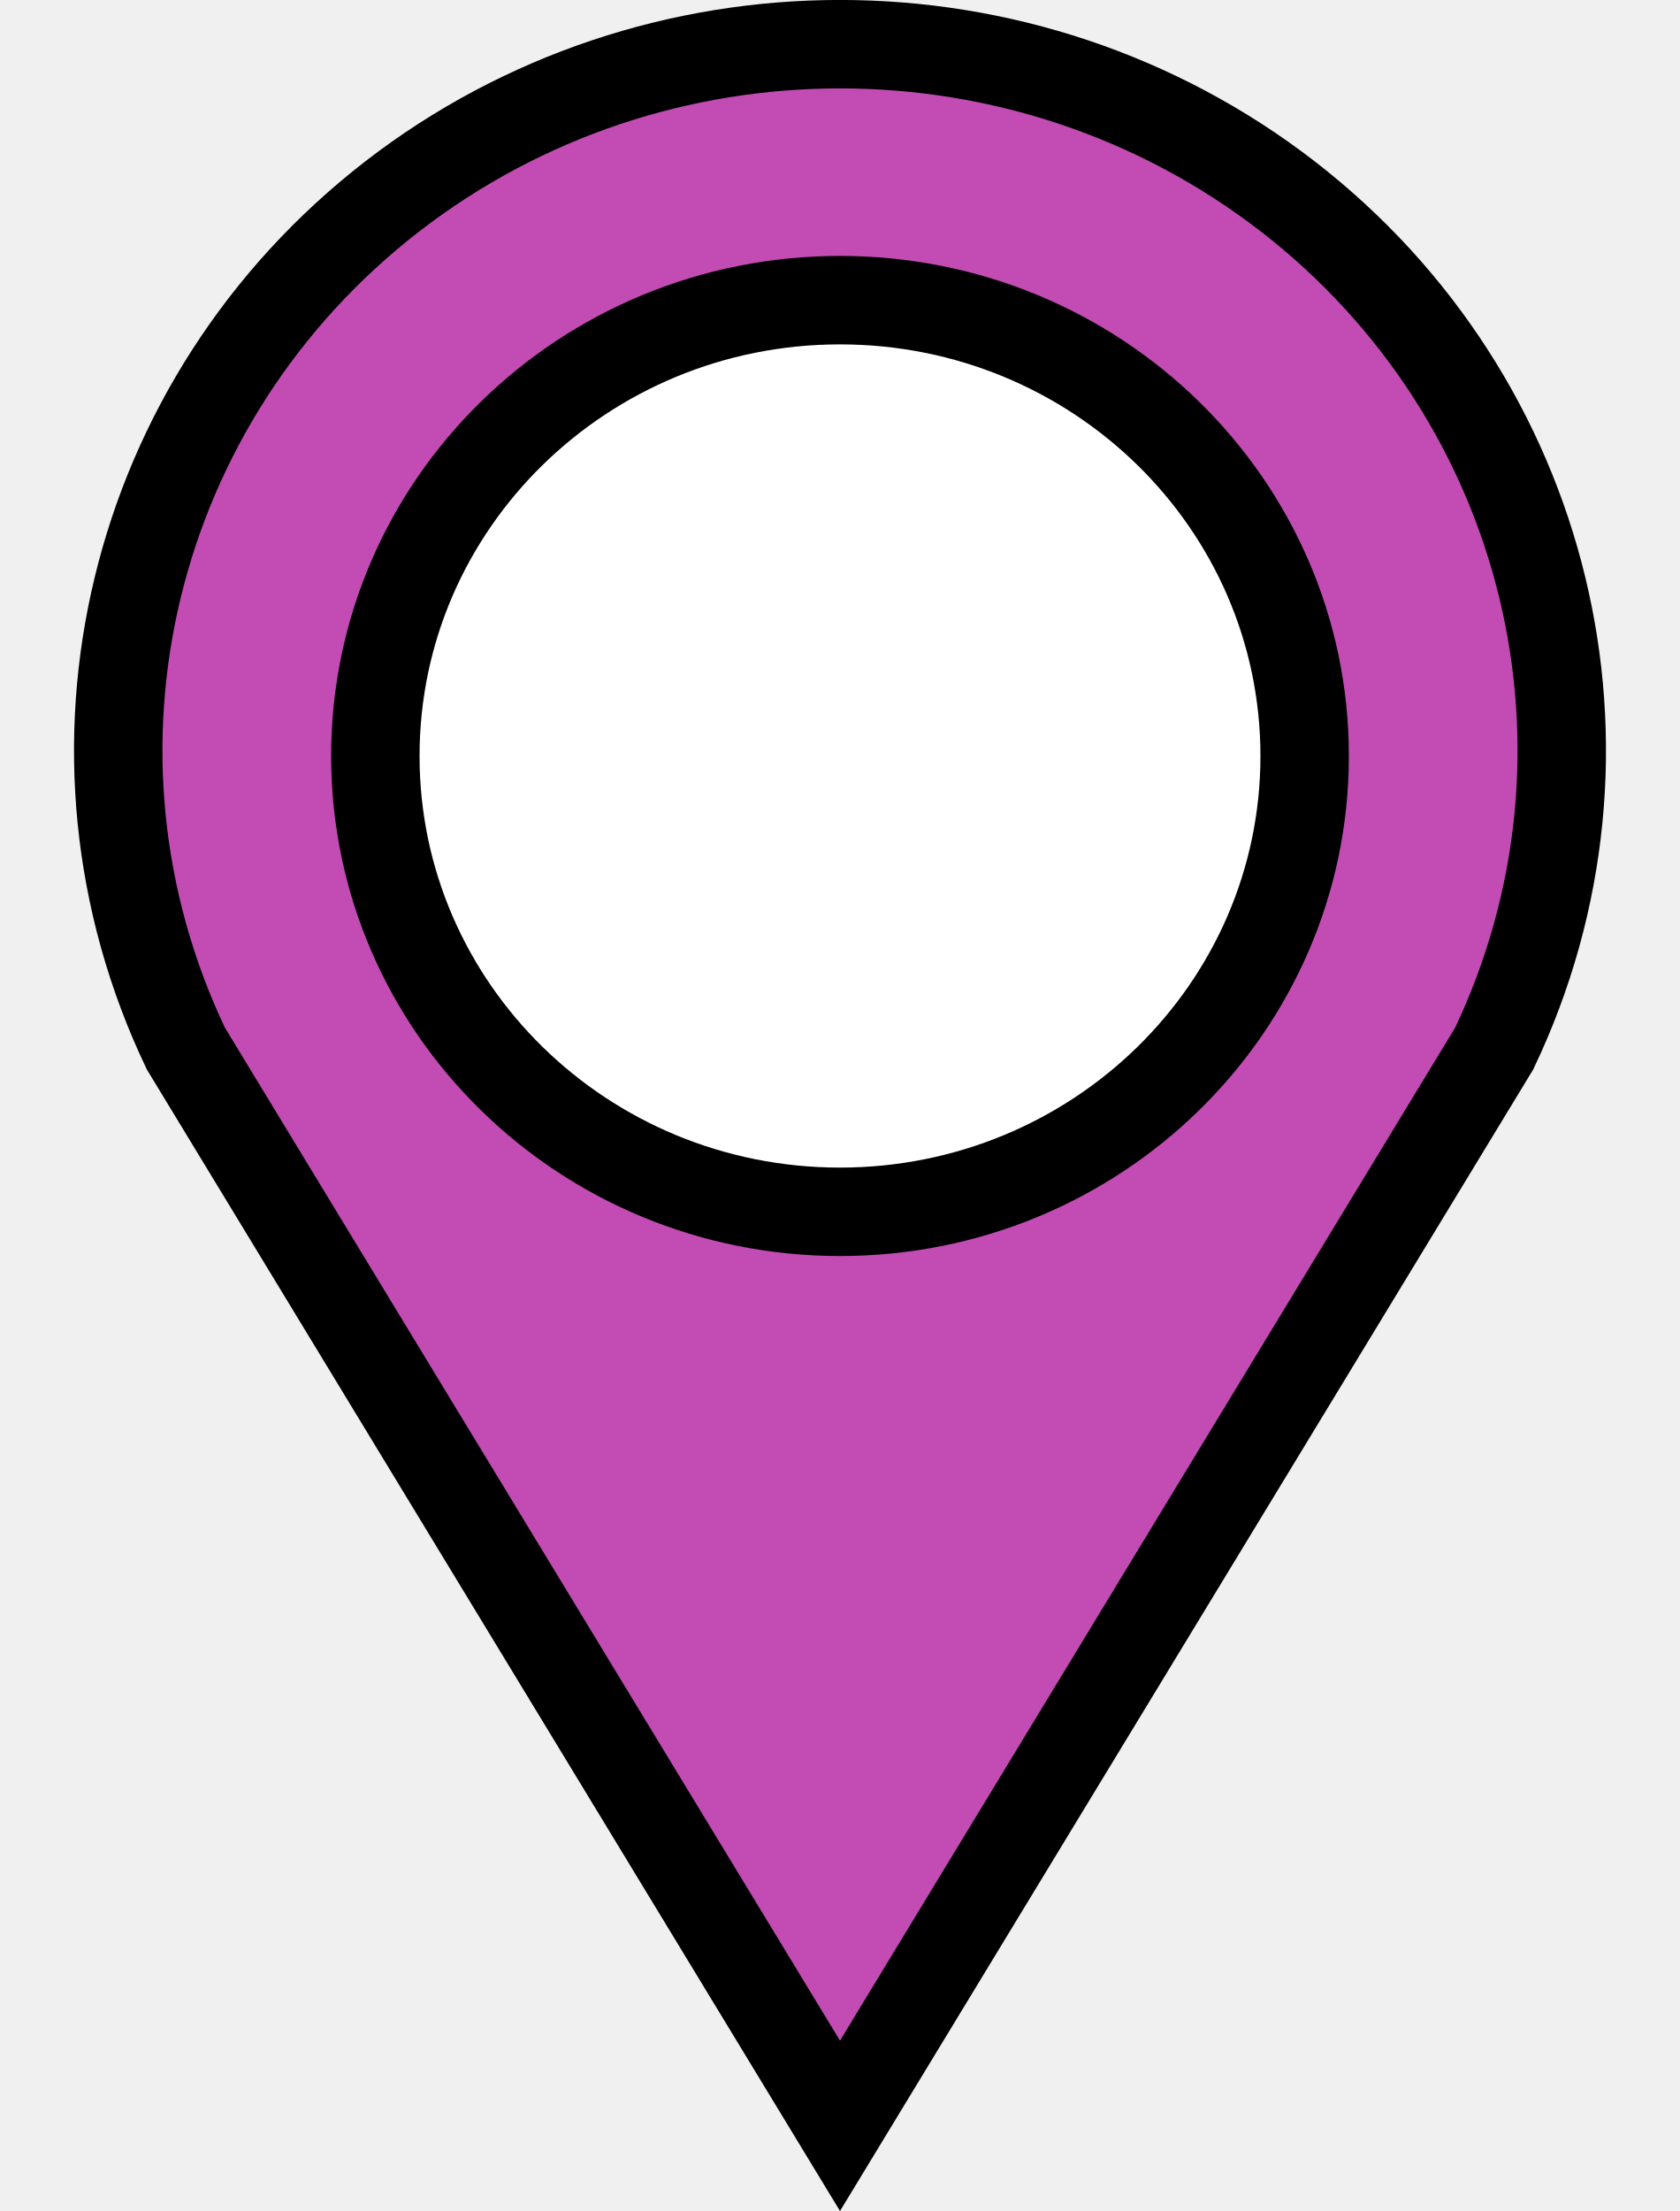
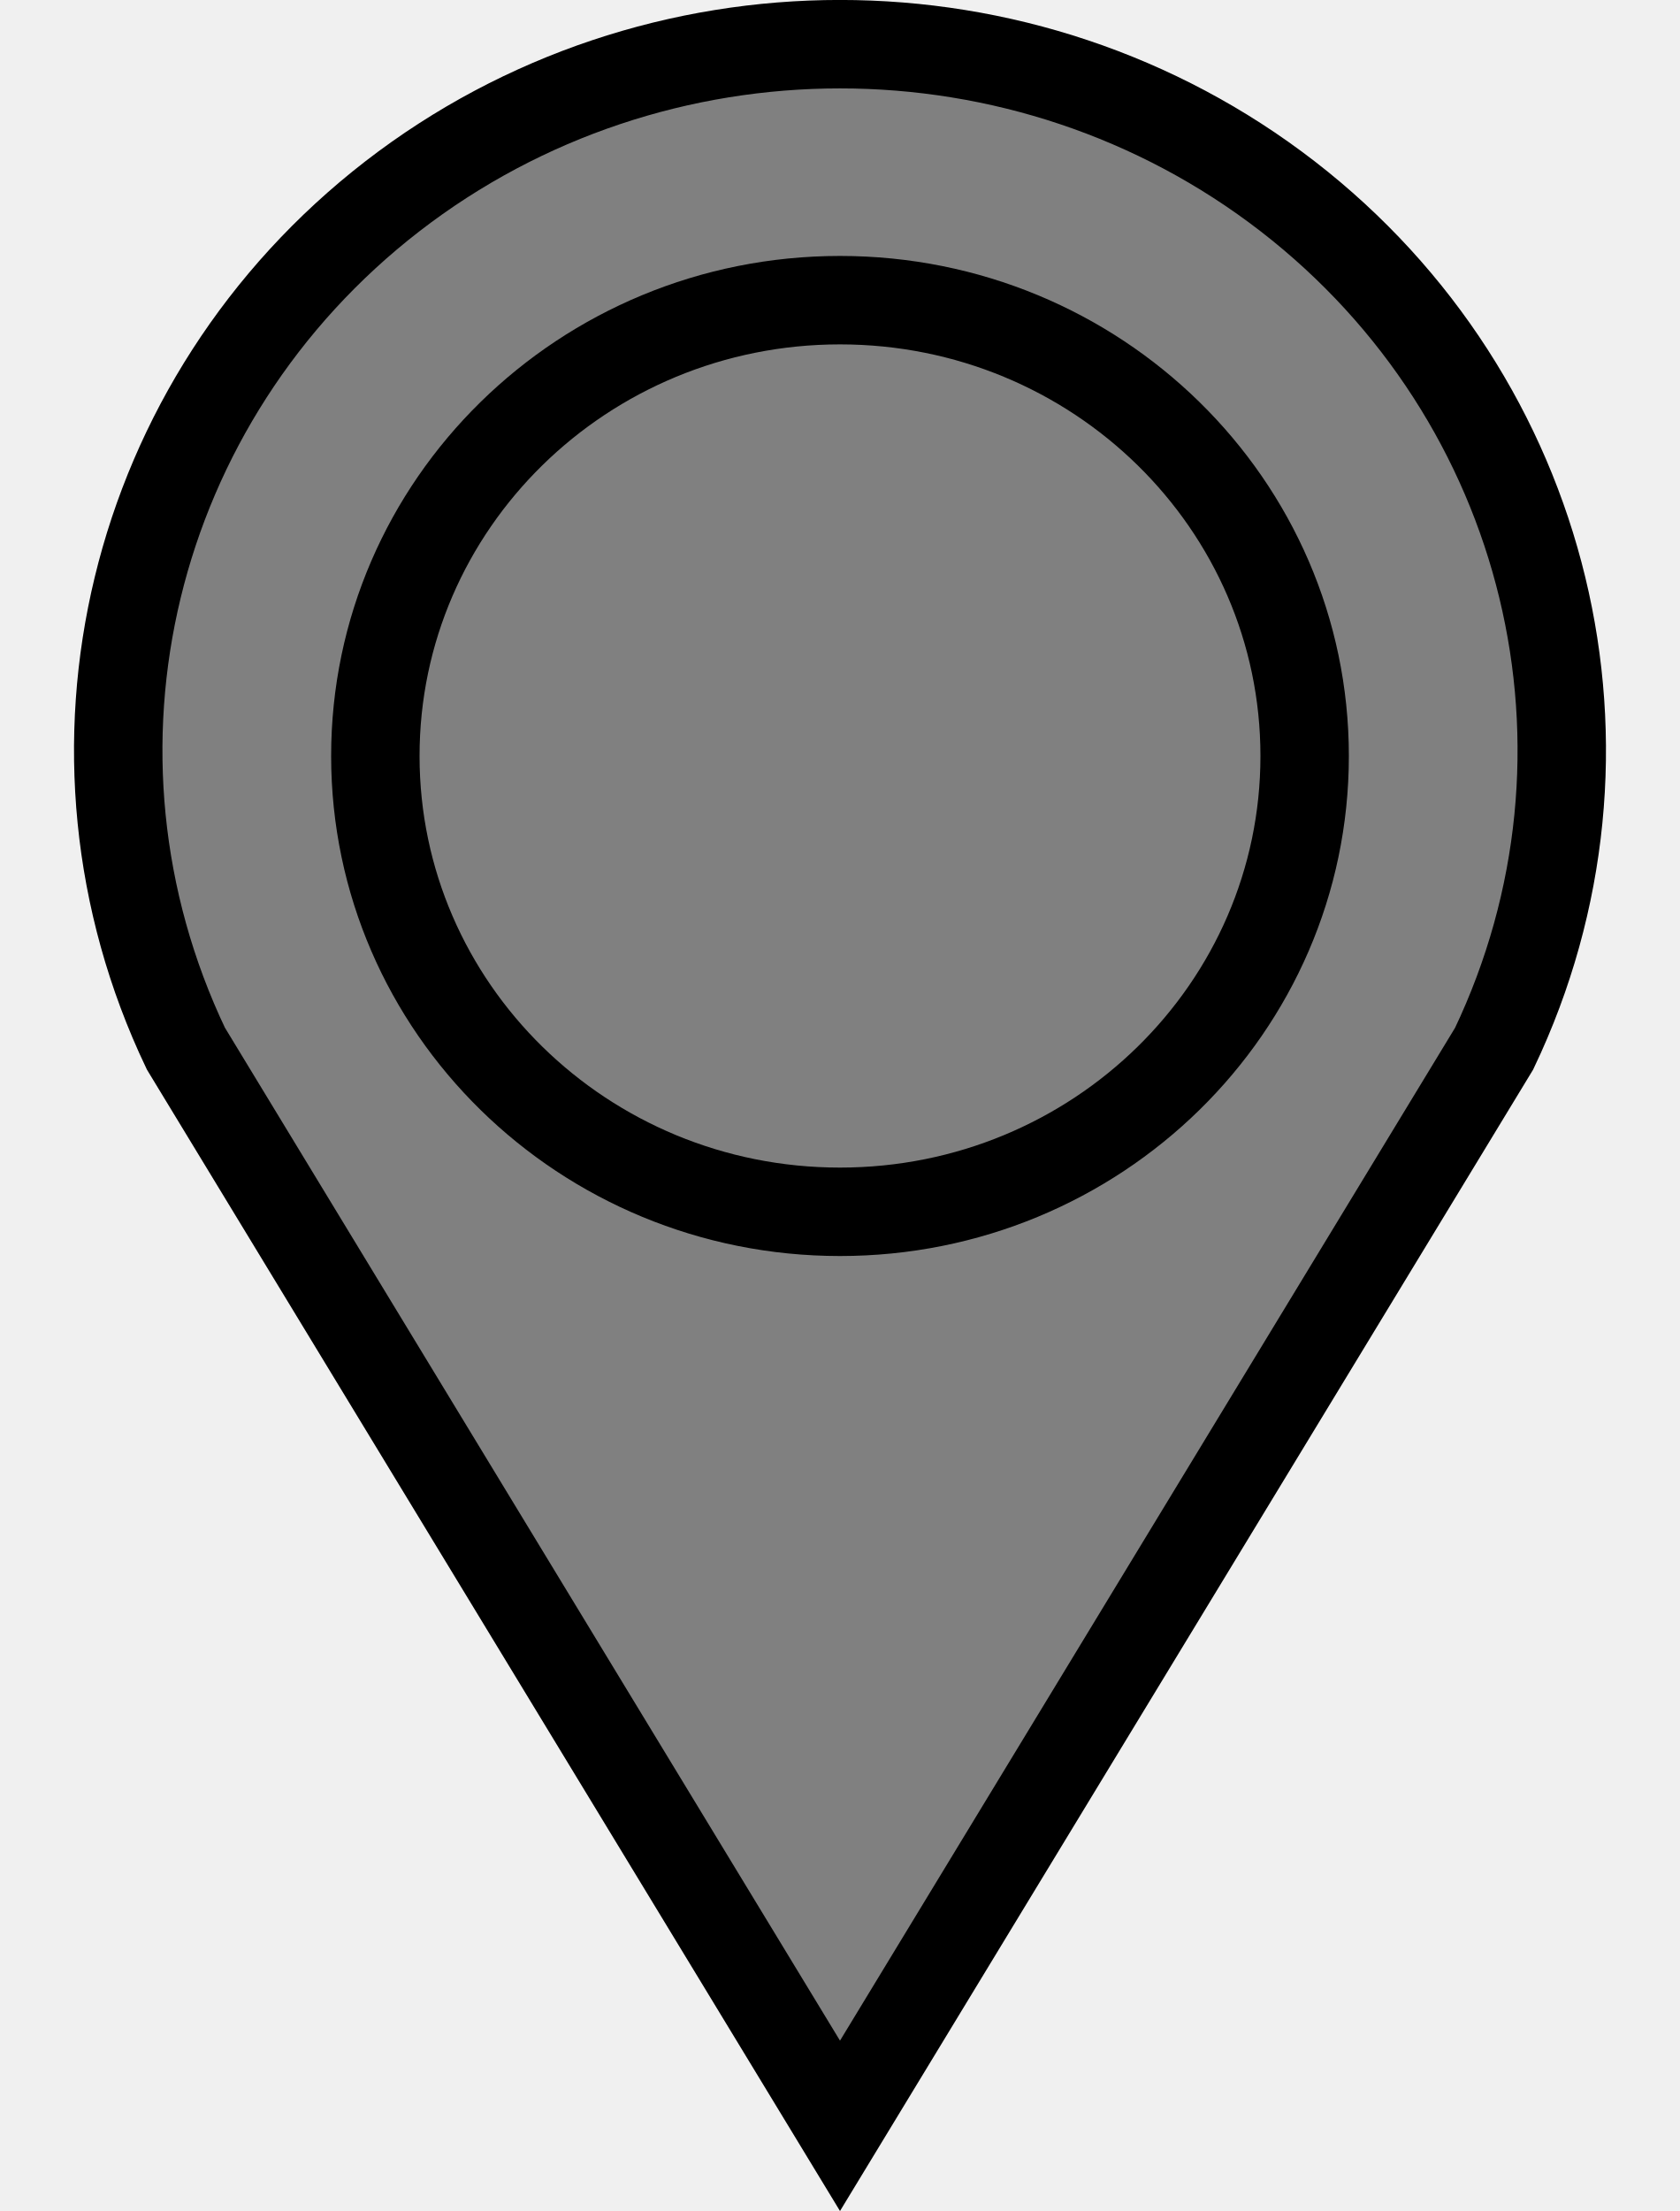
- <svg xmlns="http://www.w3.org/2000/svg" viewBox="0 0 19 25" height="25" width="19">
-   <path d="M2.102 11.856C.504 8.504 1.47 4.516 4.437 2.22c2.968-2.294 7.158-2.294 10.126 0 2.967 2.296 3.933 6.284 2.335 9.637L9.5 24.037z" fill="#c24cb3" stroke="#000" />
-   <path d="M14.755 8.55A5.255 5.154 0 0 1 9.5 13.702 5.255 5.154 0 0 1 4.245 8.55 5.255 5.154 0 0 1 9.5 3.394a5.255 5.154 0 0 1 5.255 5.154z" fill="#fff" stroke="#000" />
+ <svg xmlns="http://www.w3.org/2000/svg" height="25" viewBox="0 0 19 25" width="19">
+   <path d="M2.102 11.856C.504 8.504 1.47 4.516 4.437 2.22c2.968-2.294 7.158-2.294 10.126 0 2.967 2.296 3.933 6.284 2.335 9.637L9.5 24.037z" fill="#808080" stroke="#000" />
+   <path d="M14.755 8.55A5.255 5.154 0 0 1 9.5 13.702 5.255 5.154 0 0 1 4.245 8.55 5.255 5.154 0 0 1 9.5 3.394a5.255 5.154 0 0 1 5.255 5.154z" fill="#808080" stroke="#000" />
</svg>
